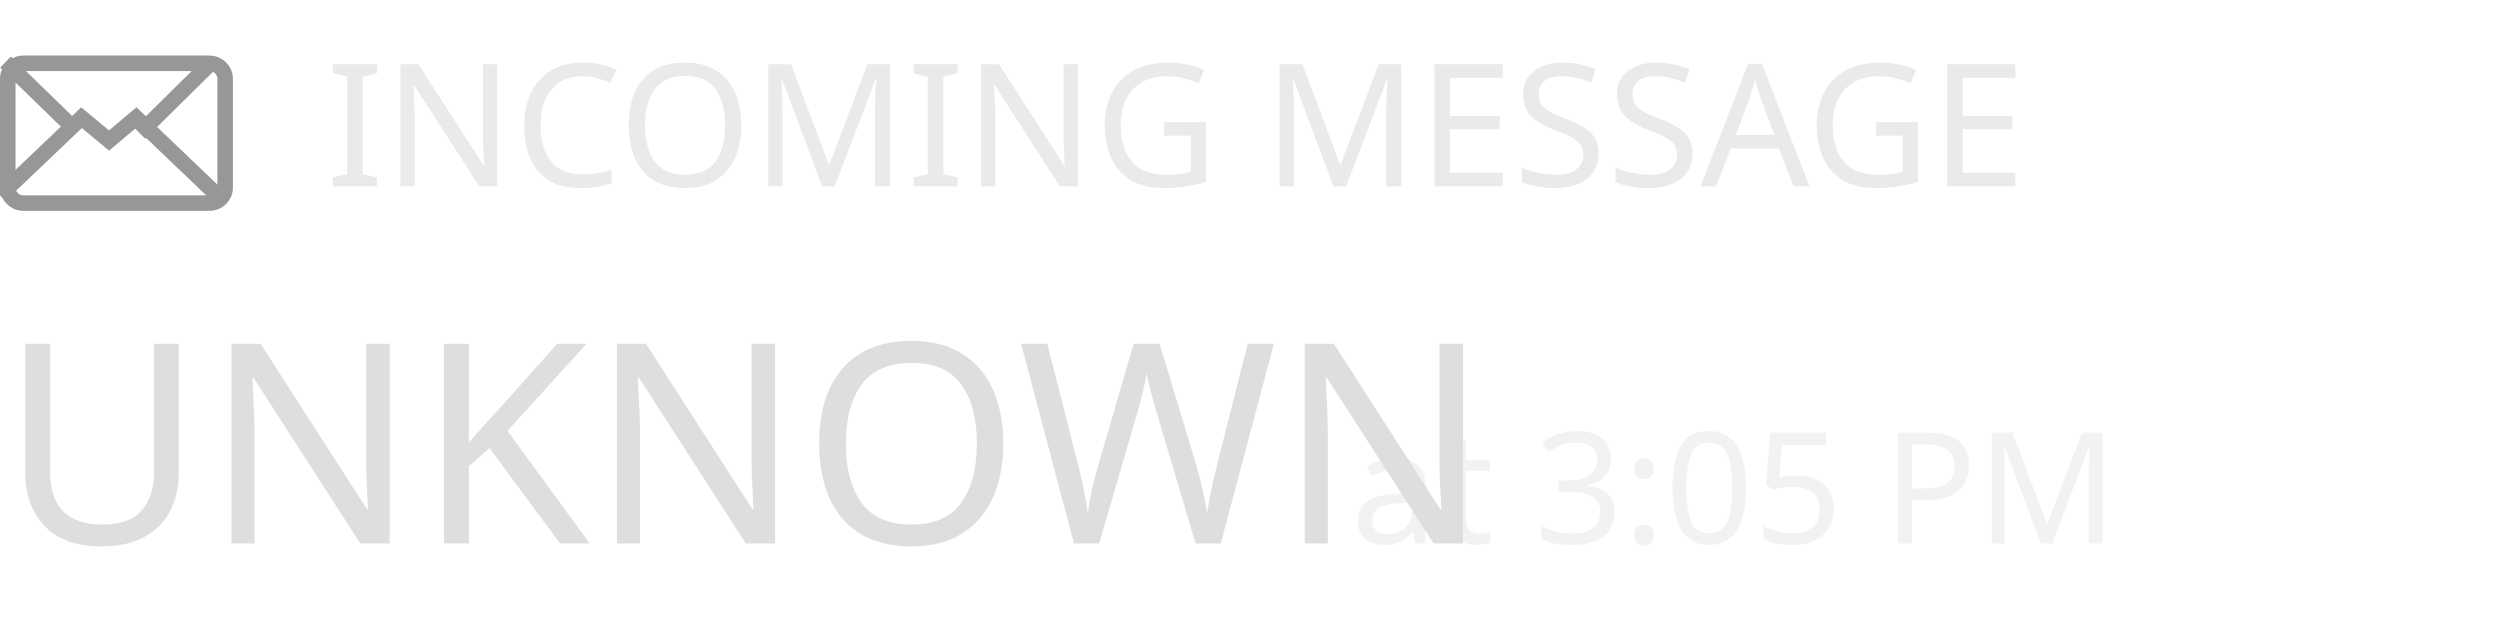
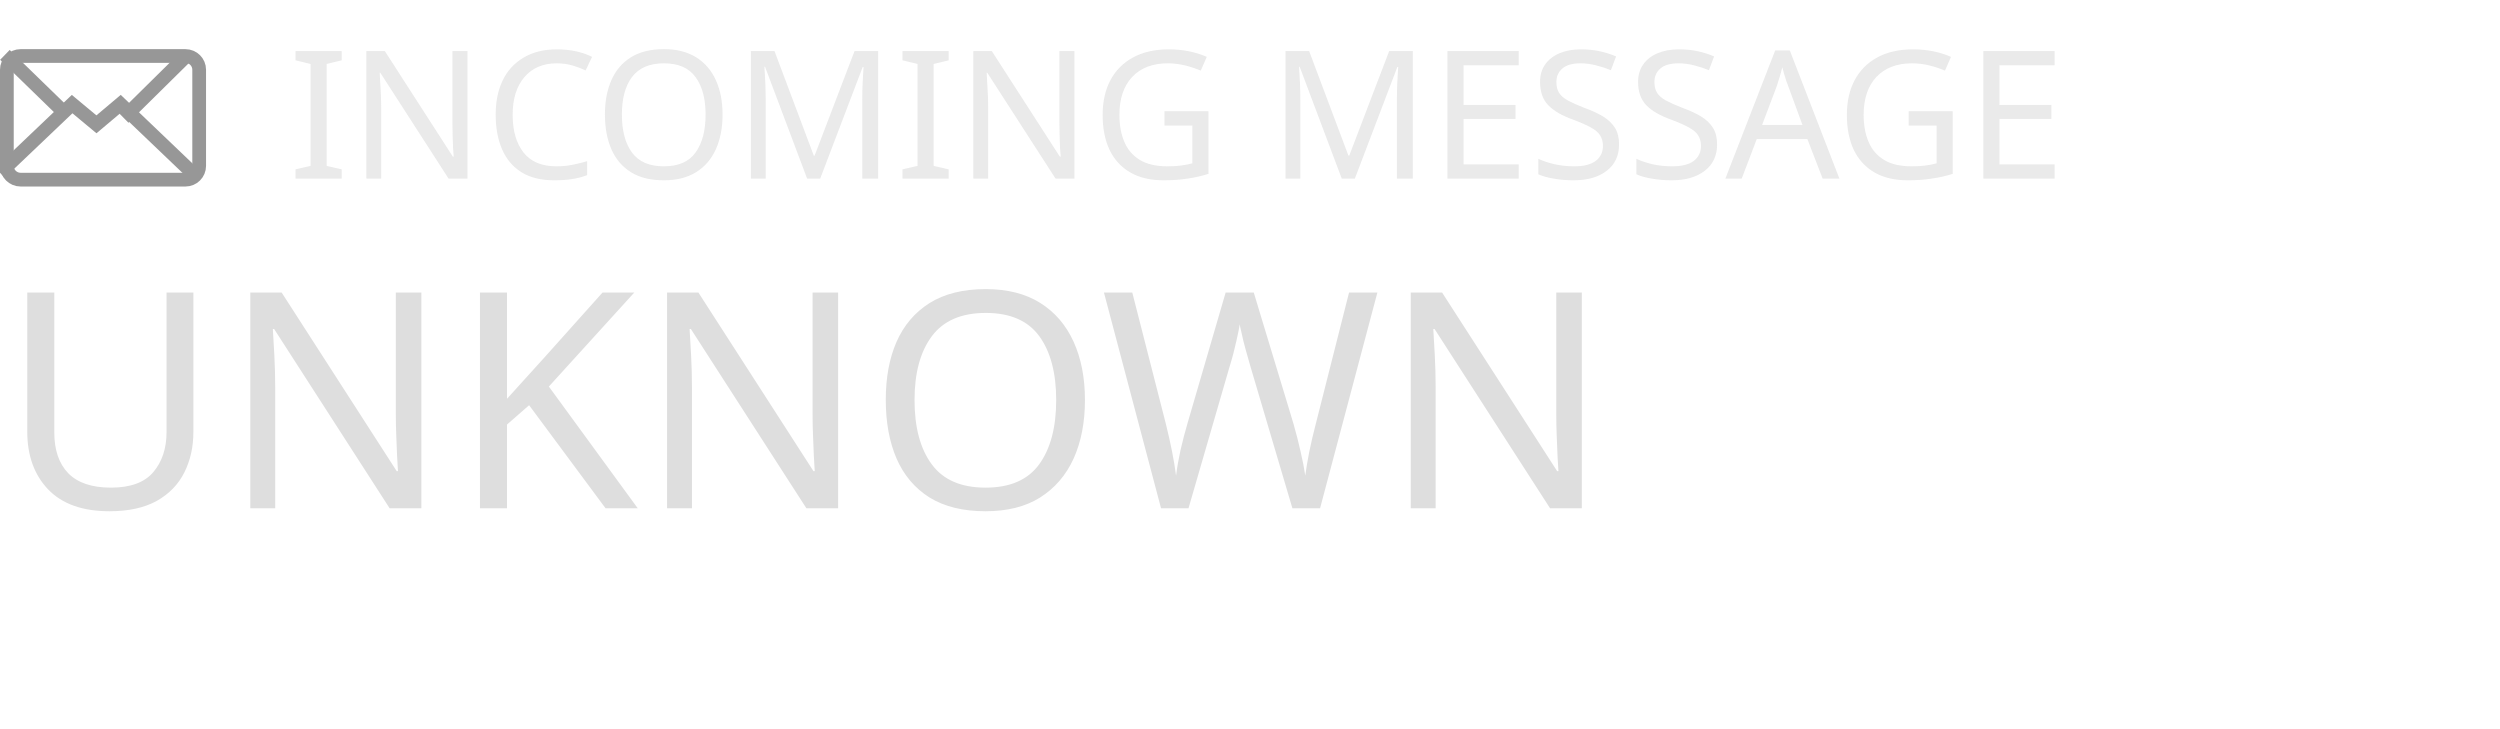
- <svg xmlns="http://www.w3.org/2000/svg" width="161px" height="40px" viewBox="0 0 161 40" version="1.1">
+ <svg xmlns="http://www.w3.org/2000/svg" width="182px" height="53px" viewBox="0 0 182 53" version="1.1">
  <g id="ui-incoming-message" stroke="none" stroke-width="1" fill="none" fill-rule="evenodd">
-     <text id="incoming-MESSAGE" opacity="0.651" font-family="RobotoMono-Medium, Roboto Mono" font-size="11" font-weight="400" fill="#DEDEDE">
-       <tspan x="21" y="12">INCOMING MESSAGE</tspan>
+     <text id="incoming-MESSAGE" opacity="0.651" font-family="RobotoMono-Medium, Roboto Mono" font-size="13" font-weight="400" fill="#DEDEDE">
+       <tspan x="21" y="13">INCOMING MESSAGE</tspan>
    </text>
-     <text id="UNKNOWN" font-family="RobotoMono-Medium, Roboto Mono" font-size="18" font-weight="400" fill="#DEDEDE">
-       <tspan x="0" y="35">UNKNOWN</tspan>
+     <text id="UNKNOWN" font-family="RobotoMono-Medium, Roboto Mono" font-size="22" font-weight="400" fill="#DEDEDE">
+       <tspan x="0" y="37">UNKNOWN</tspan>
    </text>
    <g id="Group-9" transform="translate(0, 3.5785)" stroke="#979797">
      <rect id="Rectangle" x="0.5" y="0.5" width="14" height="9" rx="1" />
      <polyline id="Path-49" points="14 9 8.768 4 7.021 5.472 5.251 4 -2.38775887e-16 9" />
      <line x1="4.643" y1="4.583" x2="0.357" y2="0.417" id="Path-50" />
      <line x1="14" y1="5" x2="9.357" y2="0.417" id="Path-50" transform="translate(11.5, 2.5) scale(-1, 1) translate(-11.5, -2.5)" />
    </g>
-     <text id="at-3:05-PM" opacity="0.387" font-family="RobotoMono-Regular, Roboto Mono" font-size="10" font-weight="normal" fill="#DEDEDE">
-       <tspan x="87" y="35">at 3:05 PM</tspan>
-     </text>
  </g>
</svg>
